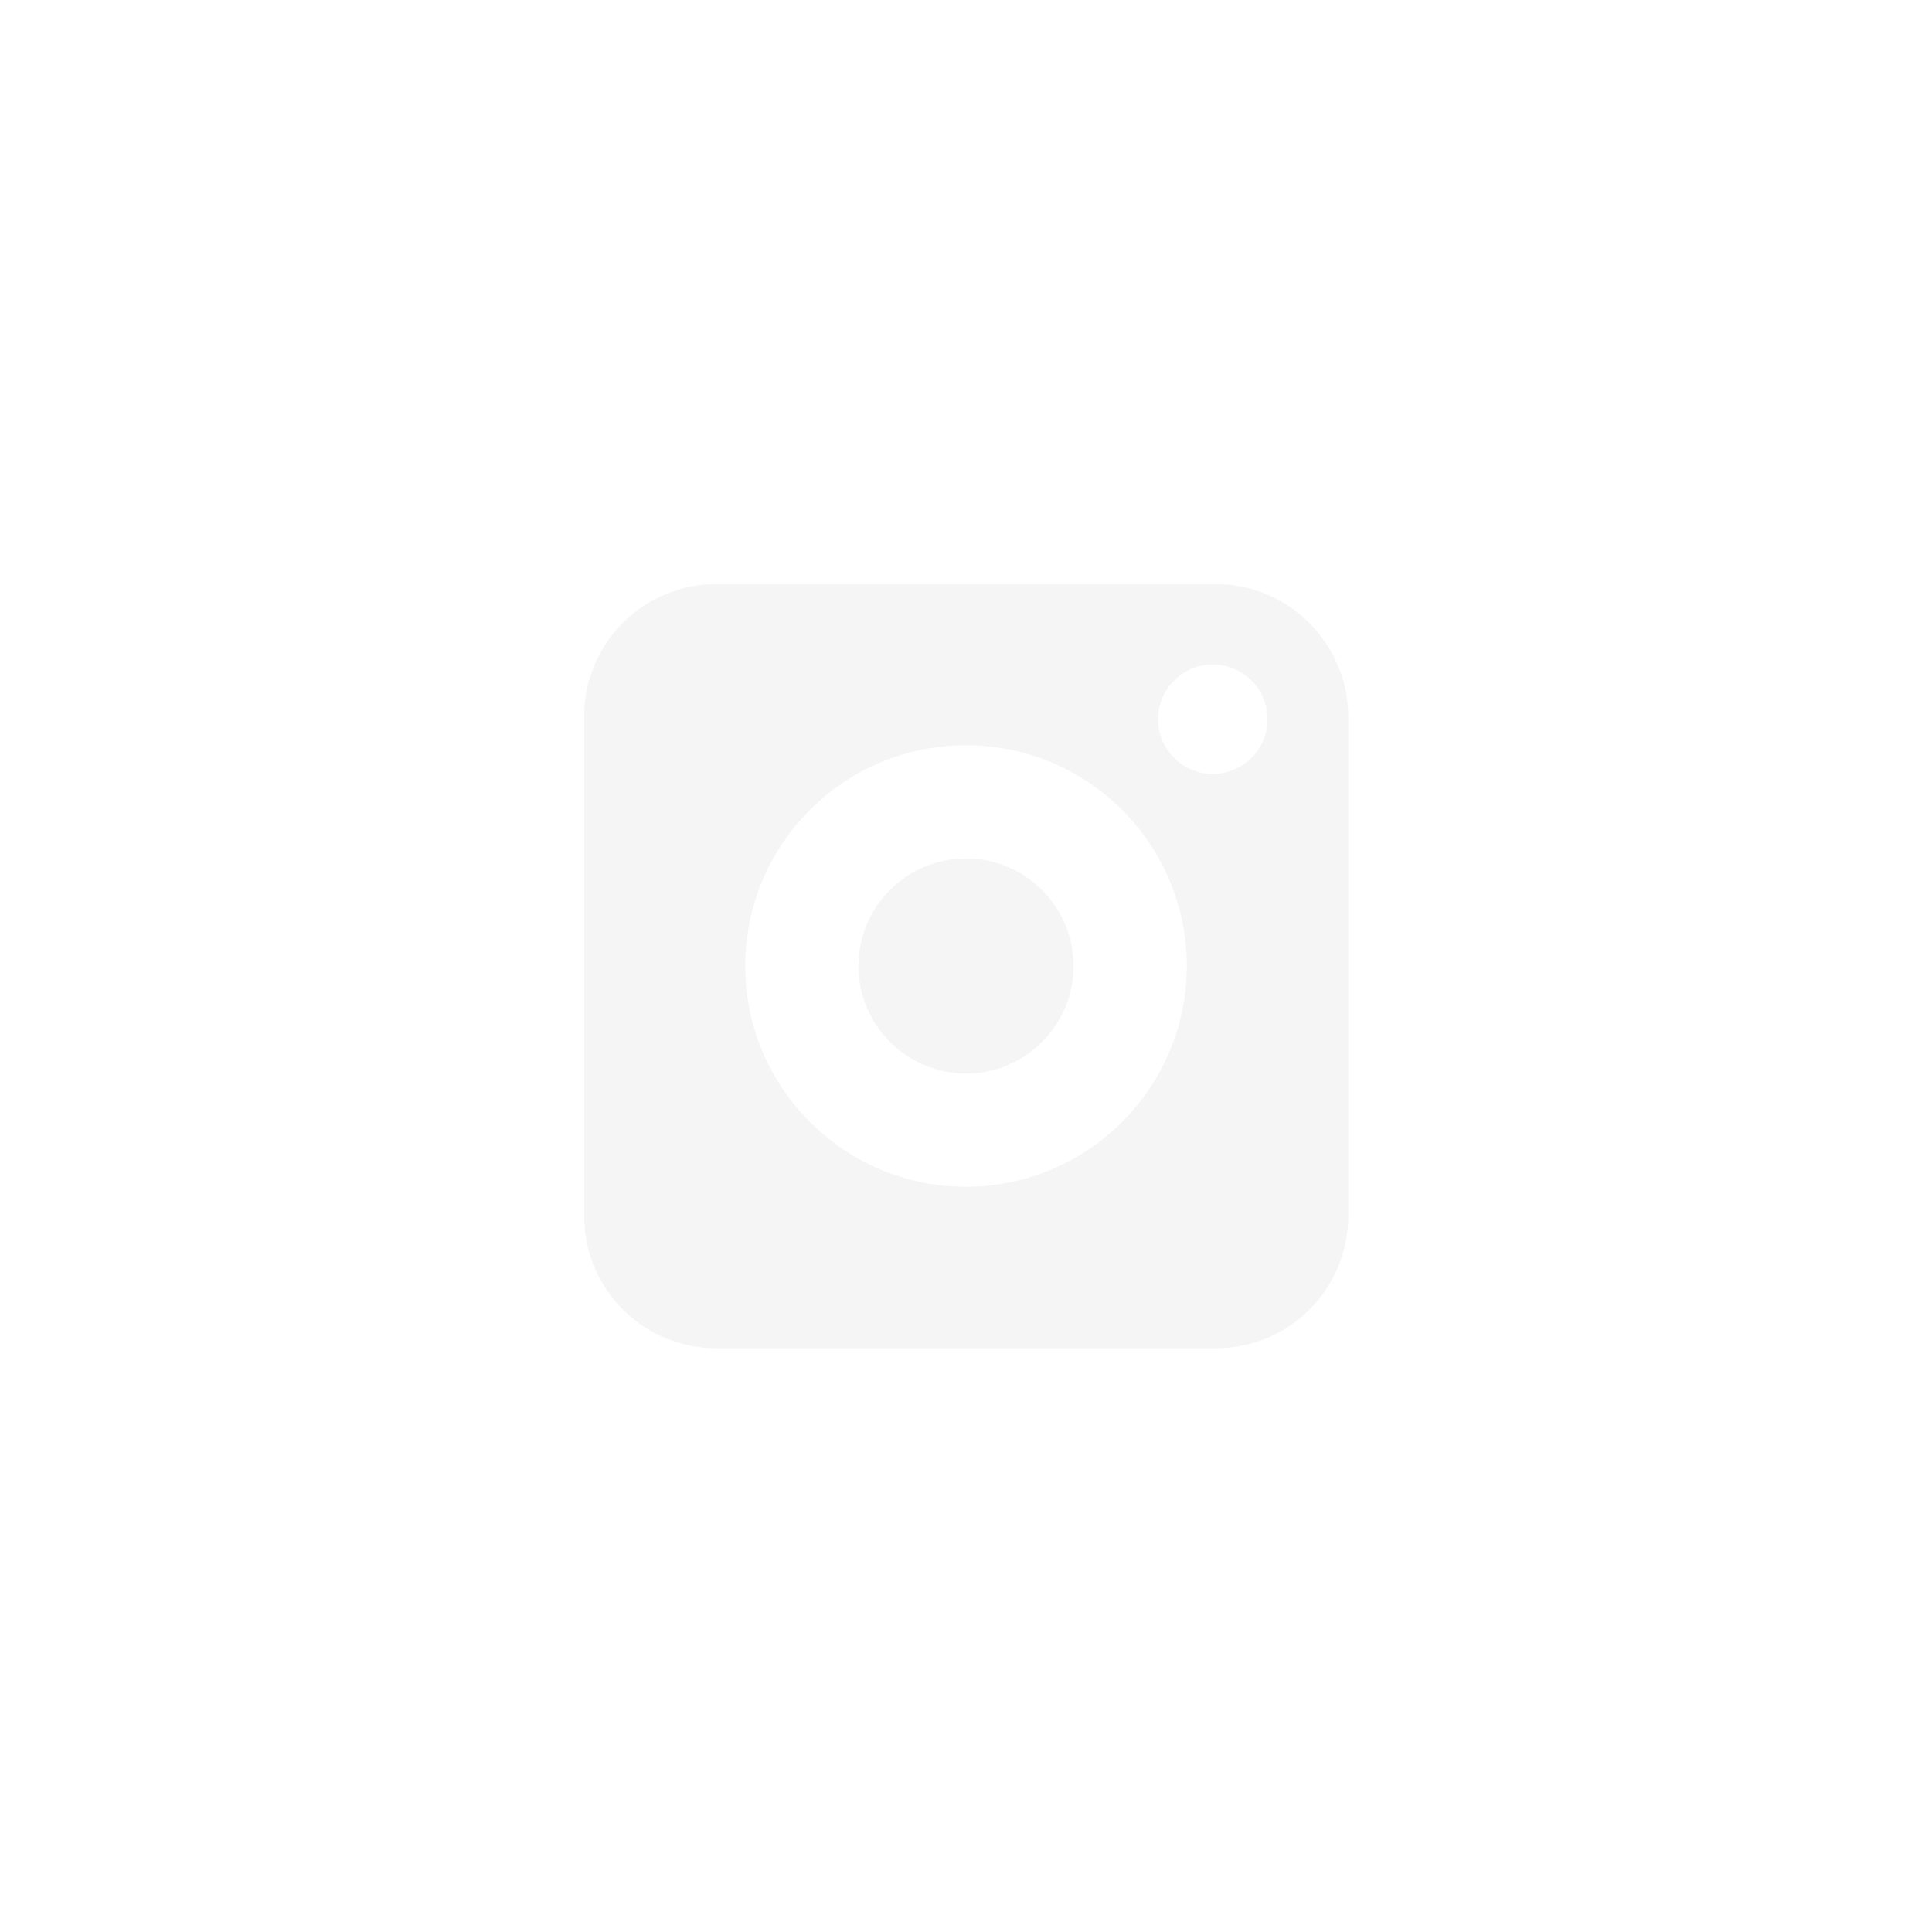
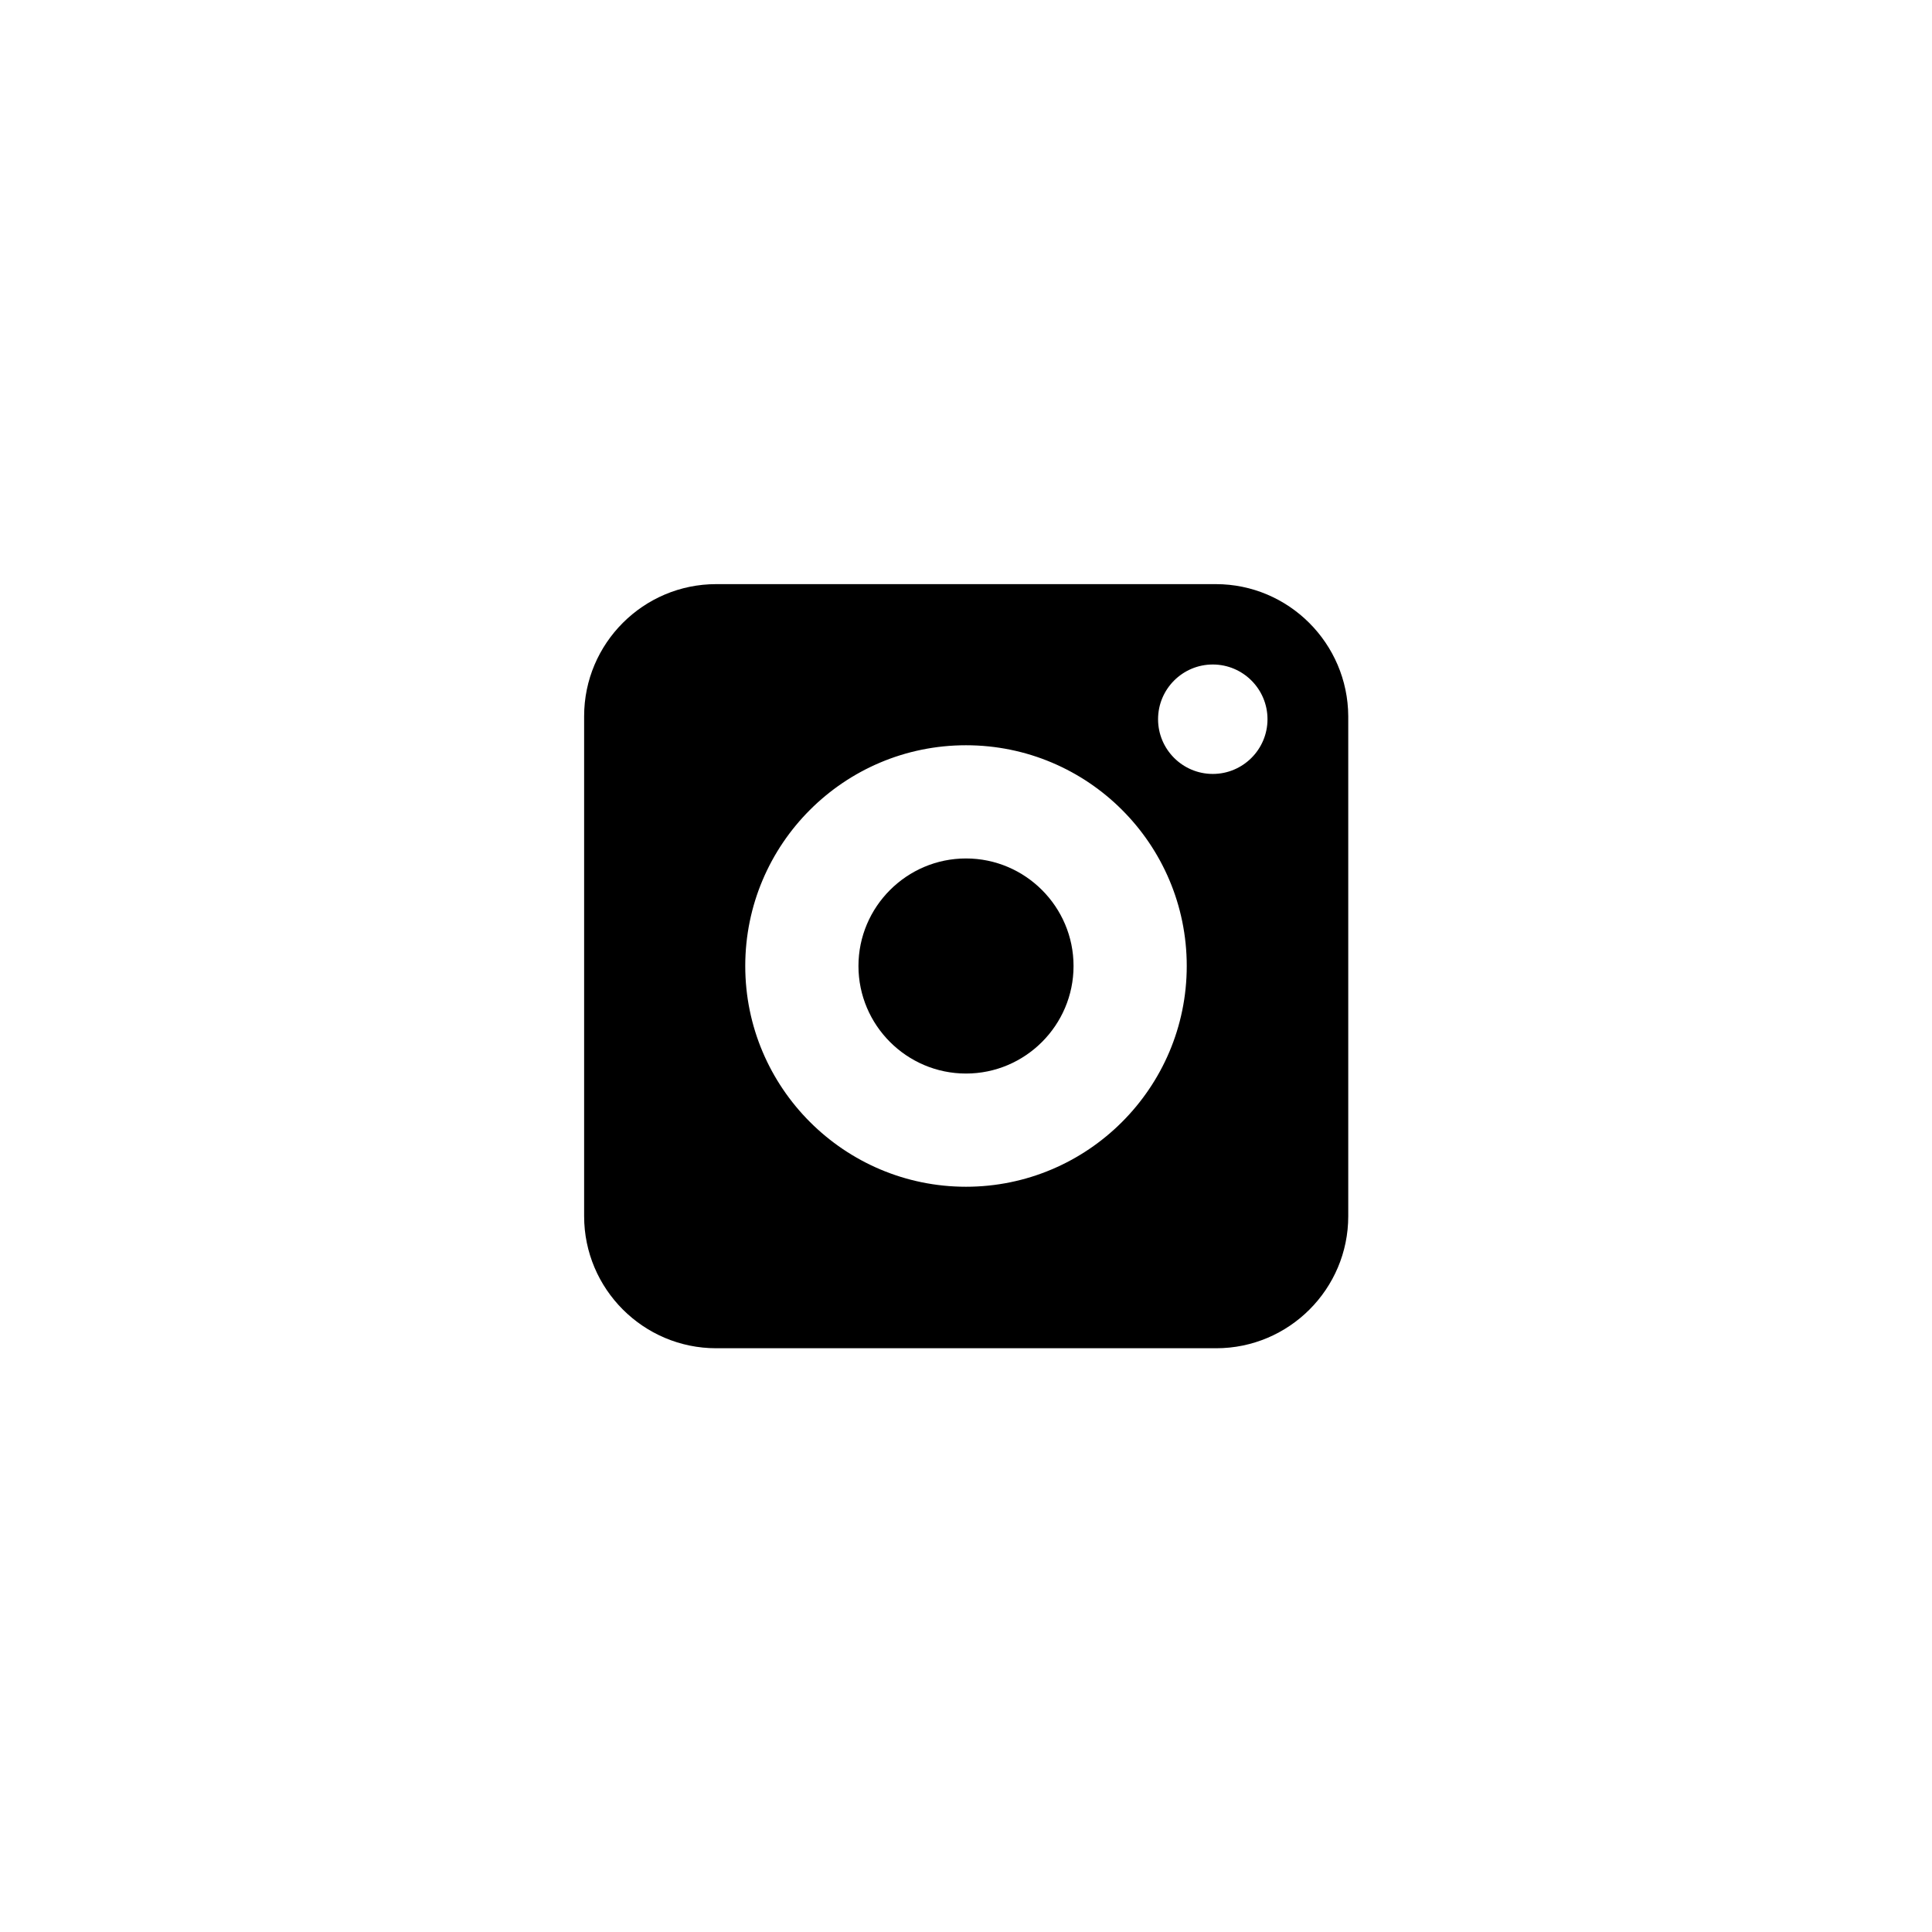
- <svg xmlns="http://www.w3.org/2000/svg" enable-background="new 0 0 512 512" height="512px" id="Layer_1" version="1.1" viewBox="0 0 512 512" width="512px" xml:space="preserve">
+ <svg xmlns="http://www.w3.org/2000/svg" enable-background="new 0 0 512 512" height="512px" version="1.1" viewBox="0 0 512 512" width="512px" xml:space="preserve">
  <g>
-     <path d="M256,227.5c-15.7,0-28.5,12.8-28.5,28.5s12.8,28.5,28.5,28.5s28.5-12.8,28.5-28.5S271.7,227.5,256,227.5z" fill="#f5f5f5" />
-     <path d="M322.2,154.8H189.8c-19.3,0-35,15.7-35,35v132.5c0,19.3,15.7,35,35,35h132.5c19.3,0,35-15.7,35-35V189.8   C357.2,170.5,341.5,154.8,322.2,154.8z M256,314.5c-32.2,0-58.5-26.2-58.5-58.5s26.2-58.5,58.5-58.5s58.5,26.2,58.5,58.5   S288.2,314.5,256,314.5z M335.9,190.6c0,8-6.5,14.5-14.5,14.5h0c-8,0-14.5-6.5-14.5-14.5v0c0-8,6.5-14.5,14.5-14.5h0   C329.4,176.1,335.9,182.6,335.9,190.6L335.9,190.6z" fill="#f5f5f5" />
+     <path d="M256,227.5c-15.7,0-28.5,12.8-28.5,28.5s12.8,28.5,28.5,28.5s28.5-12.8,28.5-28.5S271.7,227.5,256,227.5z" />
+     <path d="M322.2,154.8H189.8c-19.3,0-35,15.7-35,35v132.5c0,19.3,15.7,35,35,35h132.5c19.3,0,35-15.7,35-35V189.8   C357.2,170.5,341.5,154.8,322.2,154.8z M256,314.5c-32.2,0-58.5-26.2-58.5-58.5s26.2-58.5,58.5-58.5s58.5,26.2,58.5,58.5   S288.2,314.5,256,314.5z M335.9,190.6c0,8-6.5,14.5-14.5,14.5h0c-8,0-14.5-6.5-14.5-14.5v0c0-8,6.5-14.5,14.5-14.5h0   C329.4,176.1,335.9,182.6,335.9,190.6L335.9,190.6z" />
  </g>
</svg>
